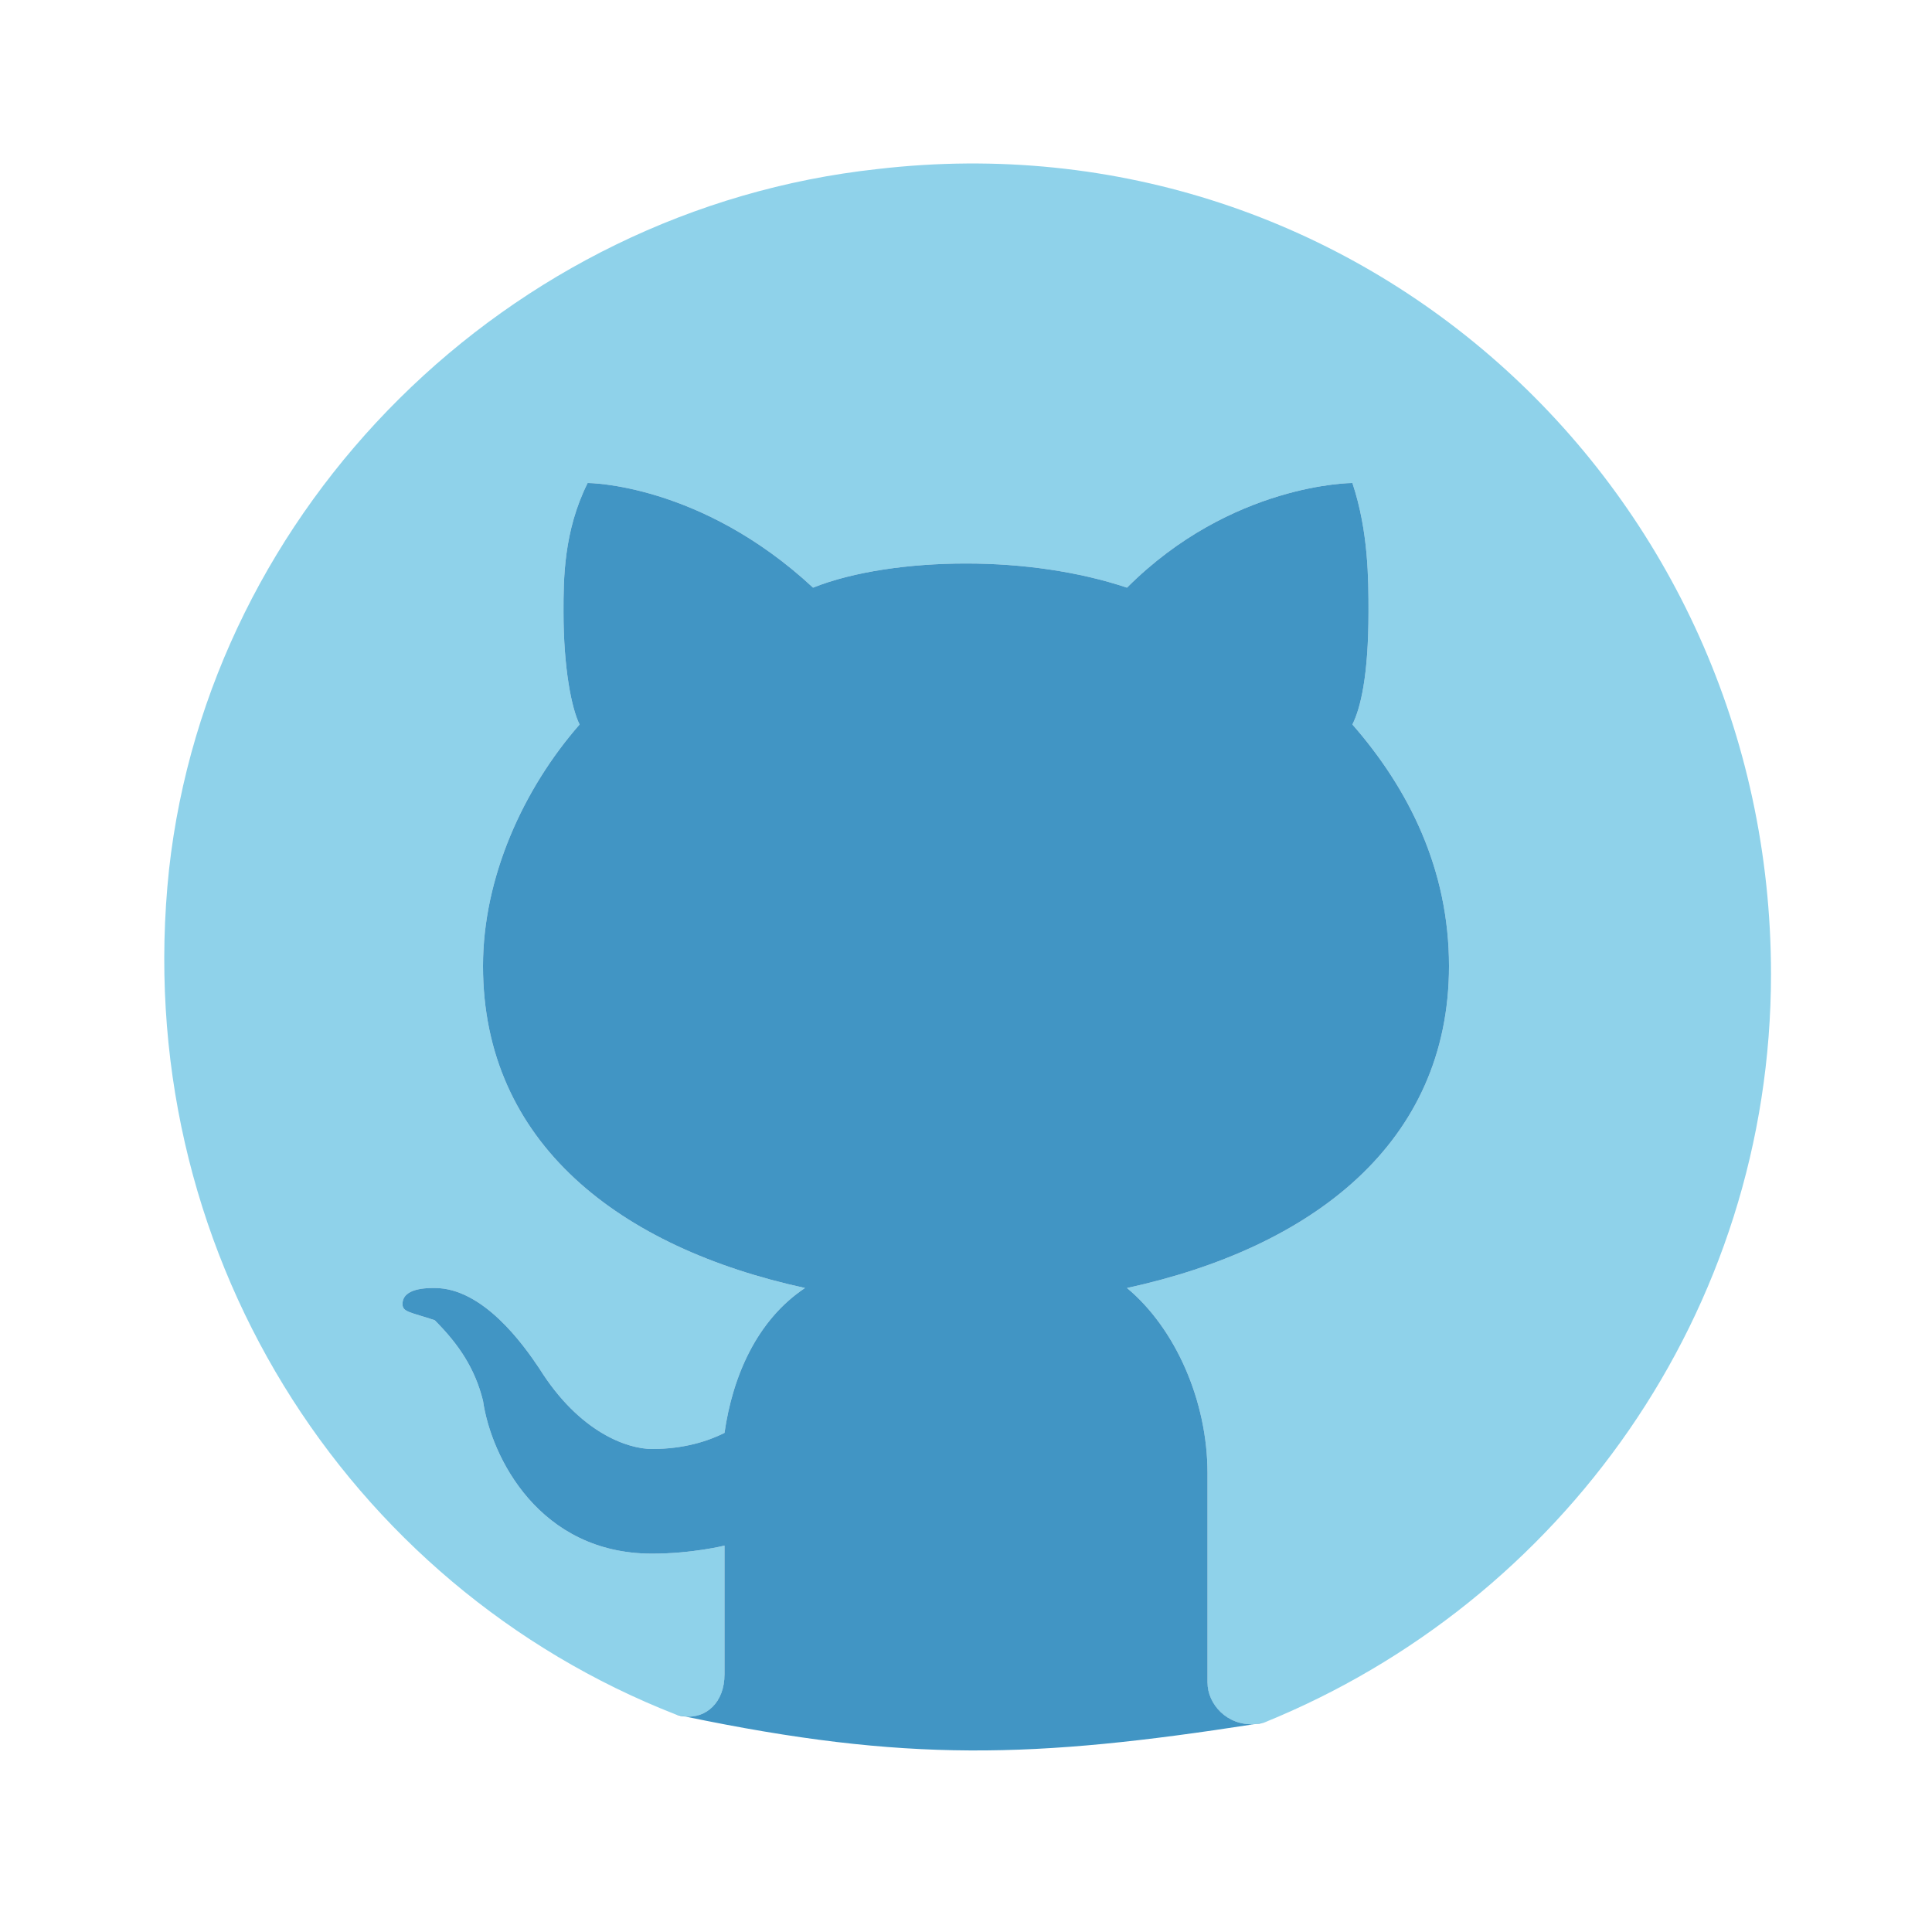
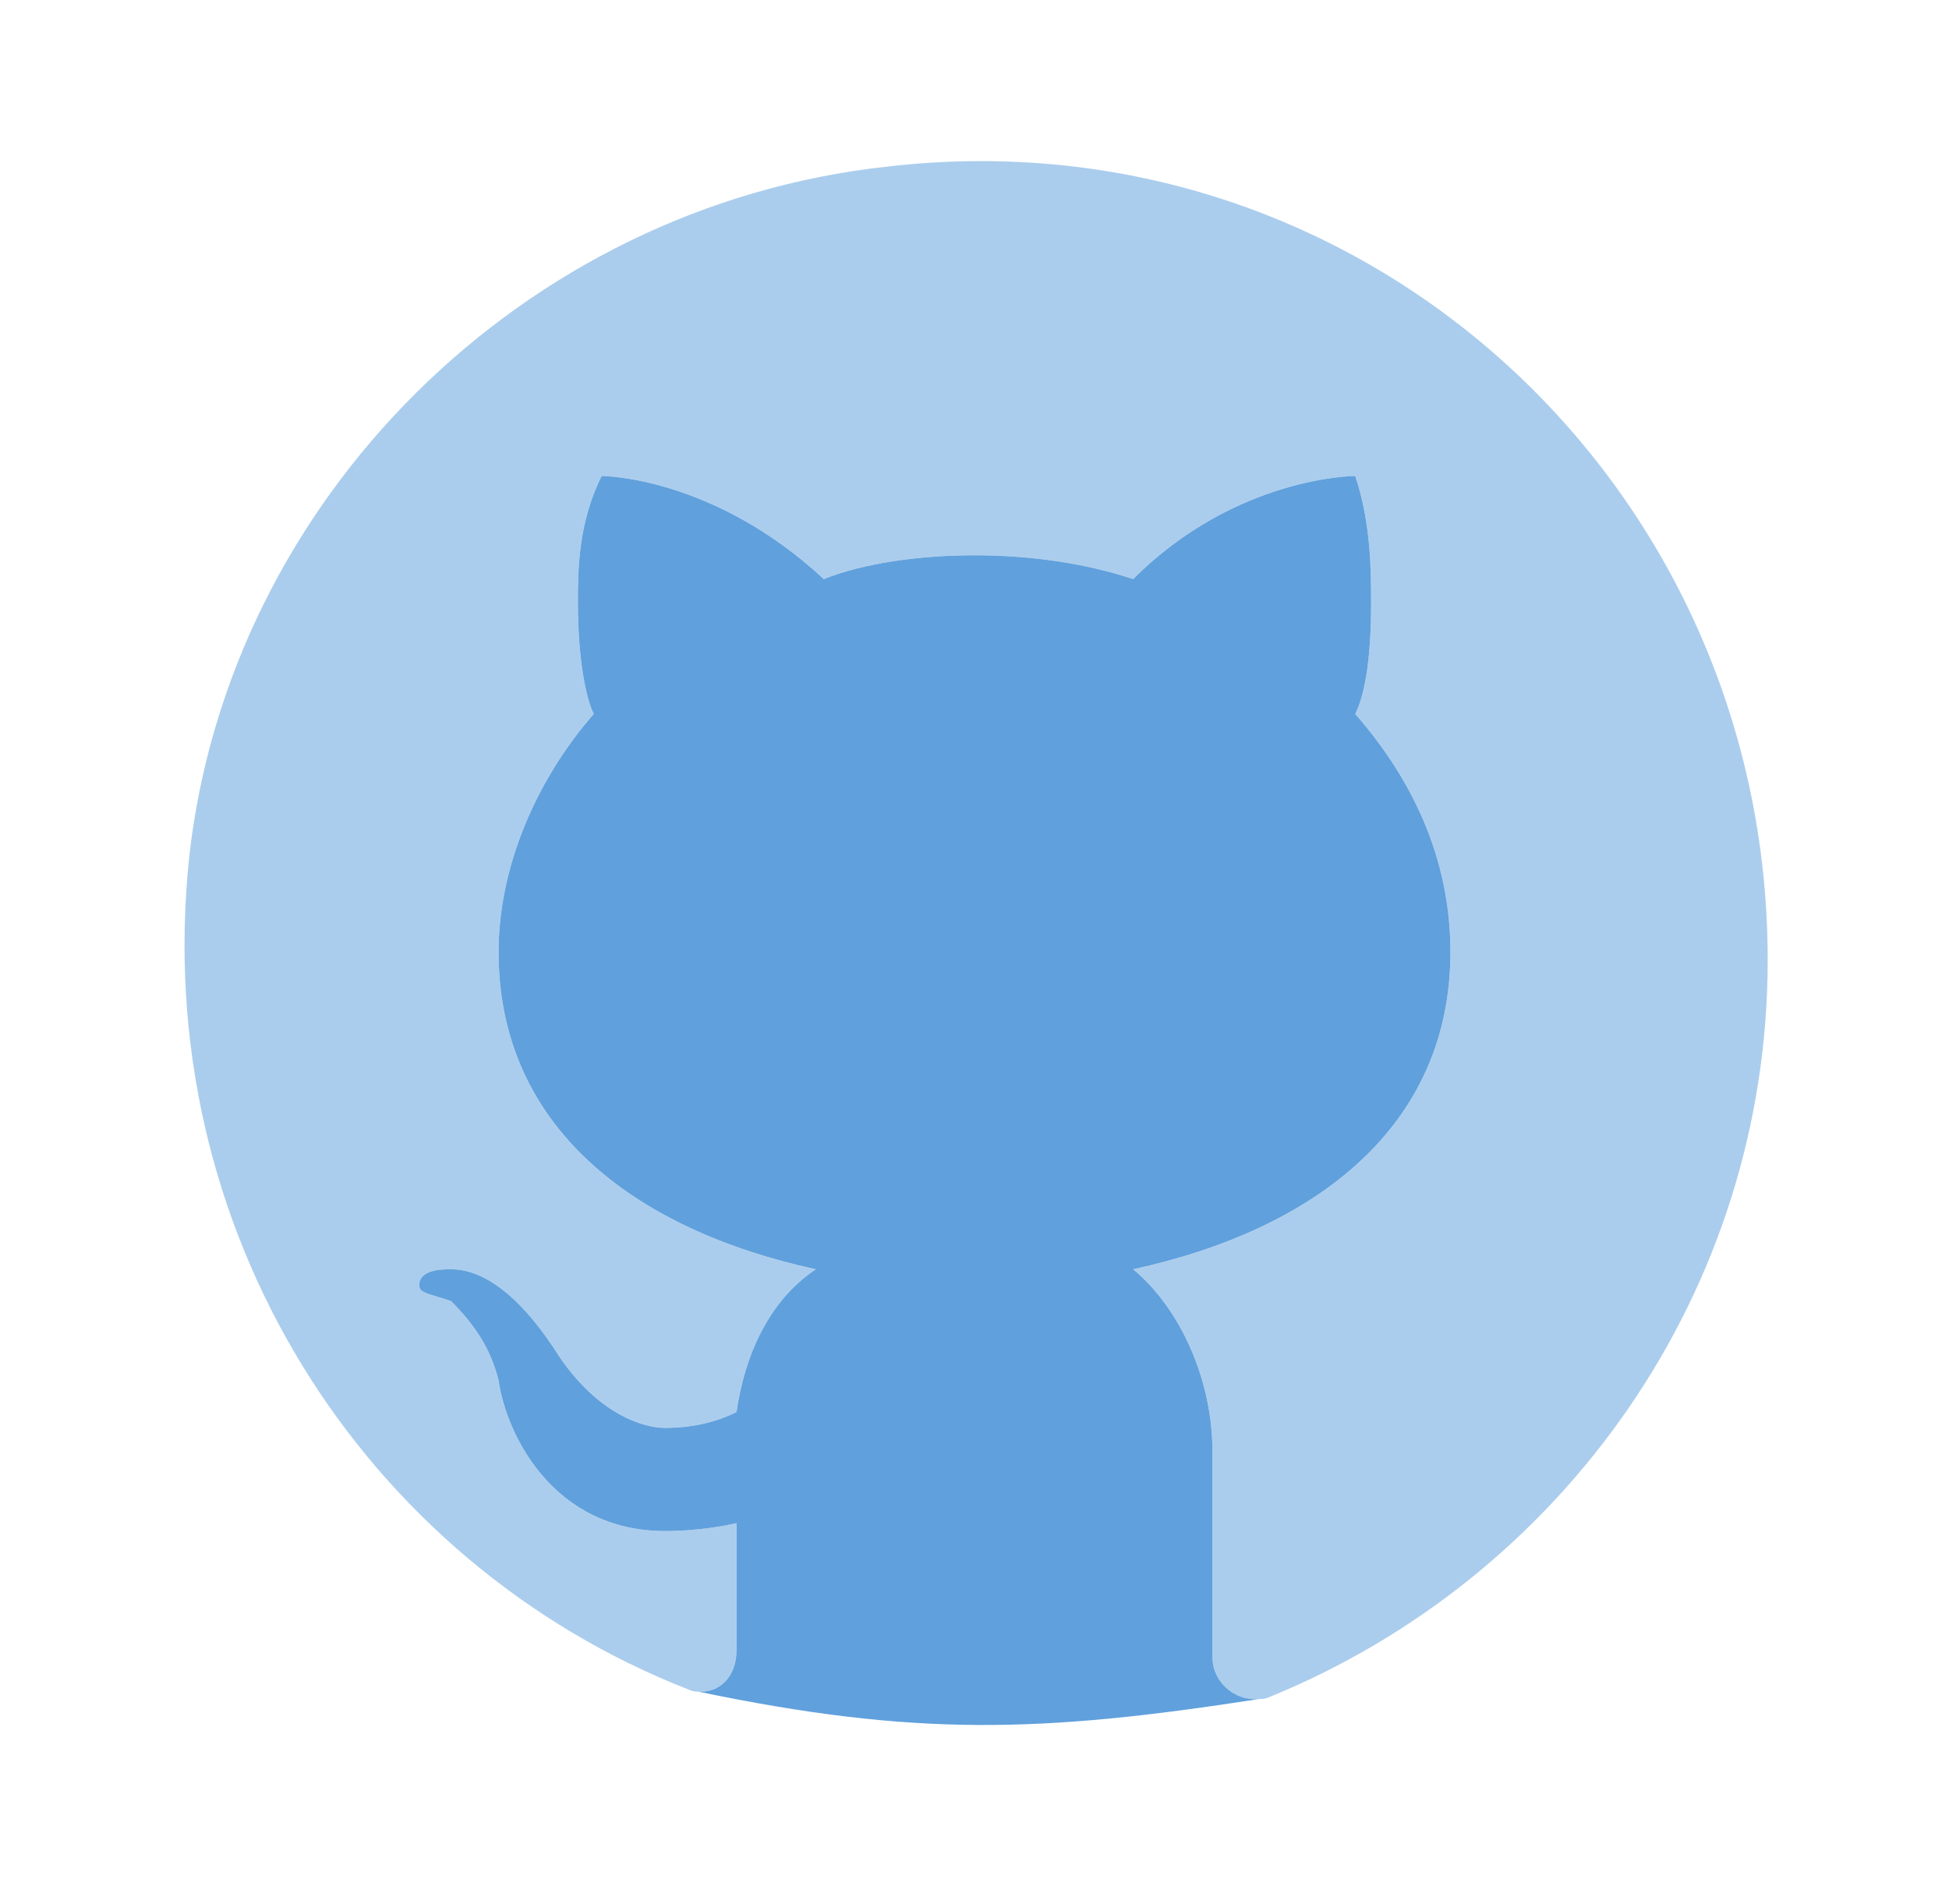
- <svg xmlns="http://www.w3.org/2000/svg" width="42" height="42" viewBox="0 0 42 42" fill="none">
-   <path d="M19.075 3.675C11.025 4.55 4.55 11.025 3.675 18.9C2.8 27.125 7.525 34.475 14.7 37.275C15.225 37.45 15.75 37.1 15.75 36.4V33.6C15.75 33.6 15.05 33.775 14.175 33.775C11.725 33.775 10.675 31.675 10.5 30.45C10.325 29.75 9.975 29.225 9.45 28.7C8.925 28.525 8.75 28.525 8.75 28.35C8.75 28 9.275 28 9.45 28C10.5 28 11.375 29.225 11.725 29.75C12.6 31.15 13.65 31.5 14.175 31.5C14.875 31.5 15.4 31.325 15.75 31.15C15.925 29.925 16.45 28.7 17.5 28C13.475 27.125 10.5 24.85 10.5 21C10.5 19.075 11.375 17.15 12.6 15.75C12.425 15.4 12.25 14.525 12.25 13.3C12.25 12.6 12.25 11.55 12.775 10.5C12.775 10.5 15.225 10.5 17.675 12.775C18.55 12.425 19.775 12.25 21 12.25C22.225 12.25 23.45 12.425 24.5 12.775C26.775 10.5 29.4 10.5 29.4 10.5C29.75 11.55 29.75 12.6 29.75 13.3C29.75 14.7 29.575 15.4 29.4 15.75C30.625 17.15 31.5 18.9 31.5 21C31.5 24.85 28.525 27.125 24.5 28C25.55 28.875 26.25 30.45 26.25 32.025V36.575C26.25 37.1 26.775 37.625 27.475 37.45C33.95 34.825 38.5 28.525 38.5 21.175C38.5 10.675 29.575 2.45 19.075 3.675Z" fill="#8FD2EA" />
-   <path d="M15.75 36.4C15.75 37.012 15.349 37.356 14.898 37.316C19.697 38.316 22.476 38.226 27.268 37.482C26.674 37.518 26.25 37.047 26.25 36.575V32.025C26.25 30.45 25.55 28.875 24.5 28C28.525 27.125 31.5 24.85 31.5 21C31.5 18.9 30.625 17.15 29.4 15.75C29.575 15.4 29.75 14.7 29.75 13.3C29.75 12.6 29.75 11.55 29.4 10.5C29.4 10.5 26.775 10.5 24.5 12.775C23.45 12.425 22.225 12.25 21 12.25C19.775 12.25 18.55 12.425 17.675 12.775C15.225 10.5 12.775 10.5 12.775 10.5C12.25 11.55 12.25 12.6 12.25 13.3C12.25 14.525 12.425 15.4 12.6 15.75C11.375 17.15 10.5 19.075 10.5 21C10.5 24.85 13.475 27.125 17.5 28C16.45 28.7 15.925 29.925 15.75 31.15C15.4 31.325 14.875 31.5 14.175 31.5C13.65 31.5 12.6 31.15 11.725 29.75C11.375 29.225 10.5 28 9.45 28C9.275 28 8.75 28 8.75 28.35C8.75 28.525 8.925 28.525 9.45 28.7C9.975 29.225 10.325 29.75 10.5 30.45C10.675 31.675 11.725 33.775 14.175 33.775C15.05 33.775 15.75 33.6 15.75 33.6V36.4Z" fill="#4195C4" />
-   <path fill-rule="evenodd" clip-rule="evenodd" d="M27.268 37.482L27.475 37.45C27.404 37.468 27.335 37.478 27.268 37.482ZM14.7 37.275C14.766 37.289 14.832 37.303 14.898 37.316C14.832 37.311 14.766 37.297 14.7 37.275Z" fill="#4195C4" />
+ <svg xmlns="http://www.w3.org/2000/svg" width="43" height="42" viewBox="0 0 43 42" fill="none">
+   <path d="M19.575 3.675C11.525 4.55 5.05 11.025 4.175 18.9C3.3 27.125 8.025 34.475 15.2 37.275C15.725 37.45 16.25 37.1 16.25 36.4V33.6C16.25 33.6 15.55 33.775 14.675 33.775C12.225 33.775 11.175 31.675 11 30.45C10.825 29.75 10.475 29.225 9.95 28.7C9.425 28.525 9.25 28.525 9.25 28.35C9.25 28 9.775 28 9.95 28C11 28 11.875 29.225 12.225 29.75C13.1 31.15 14.15 31.5 14.675 31.5C15.375 31.5 15.9 31.325 16.25 31.15C16.425 29.925 16.95 28.7 18 28C13.975 27.125 11 24.85 11 21C11 19.075 11.875 17.15 13.1 15.75C12.925 15.4 12.75 14.525 12.75 13.3C12.75 12.6 12.75 11.55 13.275 10.5C13.275 10.5 15.725 10.5 18.175 12.775C19.05 12.425 20.275 12.25 21.5 12.25C22.725 12.25 23.95 12.425 25 12.775C27.275 10.5 29.9 10.5 29.9 10.5C30.25 11.55 30.25 12.6 30.25 13.3C30.25 14.7 30.075 15.4 29.9 15.75C31.125 17.15 32 18.9 32 21C32 24.85 29.025 27.125 25 28C26.05 28.875 26.75 30.45 26.75 32.025V36.575C26.75 37.1 27.275 37.625 27.975 37.45C34.45 34.825 39 28.525 39 21.175C39 10.675 30.075 2.45 19.575 3.675Z" fill="#ABCDED" />
+   <path d="M16.25 36.4C16.25 37.012 15.85 37.356 15.398 37.316C20.198 38.316 22.977 38.226 27.768 37.482C27.174 37.518 26.75 37.047 26.75 36.575V32.025C26.75 30.45 26.05 28.875 25 28C29.025 27.125 32 24.85 32 21C32 18.9 31.125 17.15 29.9 15.75C30.075 15.4 30.25 14.7 30.25 13.3C30.25 12.6 30.25 11.55 29.9 10.5C29.9 10.5 27.275 10.5 25 12.775C23.95 12.425 22.725 12.25 21.5 12.25C20.275 12.25 19.05 12.425 18.175 12.775C15.725 10.5 13.275 10.5 13.275 10.5C12.75 11.55 12.75 12.6 12.75 13.3C12.75 14.525 12.925 15.4 13.1 15.75C11.875 17.15 11 19.075 11 21C11 24.85 13.975 27.125 18 28C16.95 28.7 16.425 29.925 16.25 31.15C15.9 31.325 15.375 31.5 14.675 31.5C14.15 31.5 13.1 31.15 12.225 29.75C11.875 29.225 11 28 9.95 28C9.775 28 9.25 28 9.25 28.35C9.25 28.525 9.425 28.525 9.95 28.7C10.475 29.225 10.825 29.75 11 30.45C11.175 31.675 12.225 33.775 14.675 33.775C15.55 33.775 16.25 33.6 16.25 33.6V36.4Z" fill="#60A0DC" />
+   <path fill-rule="evenodd" clip-rule="evenodd" d="M27.768 37.482L27.975 37.45C27.904 37.468 27.835 37.478 27.768 37.482ZM15.2 37.275C15.267 37.289 15.332 37.303 15.398 37.316C15.333 37.311 15.267 37.297 15.2 37.275Z" fill="#60A0DC" />
</svg>
